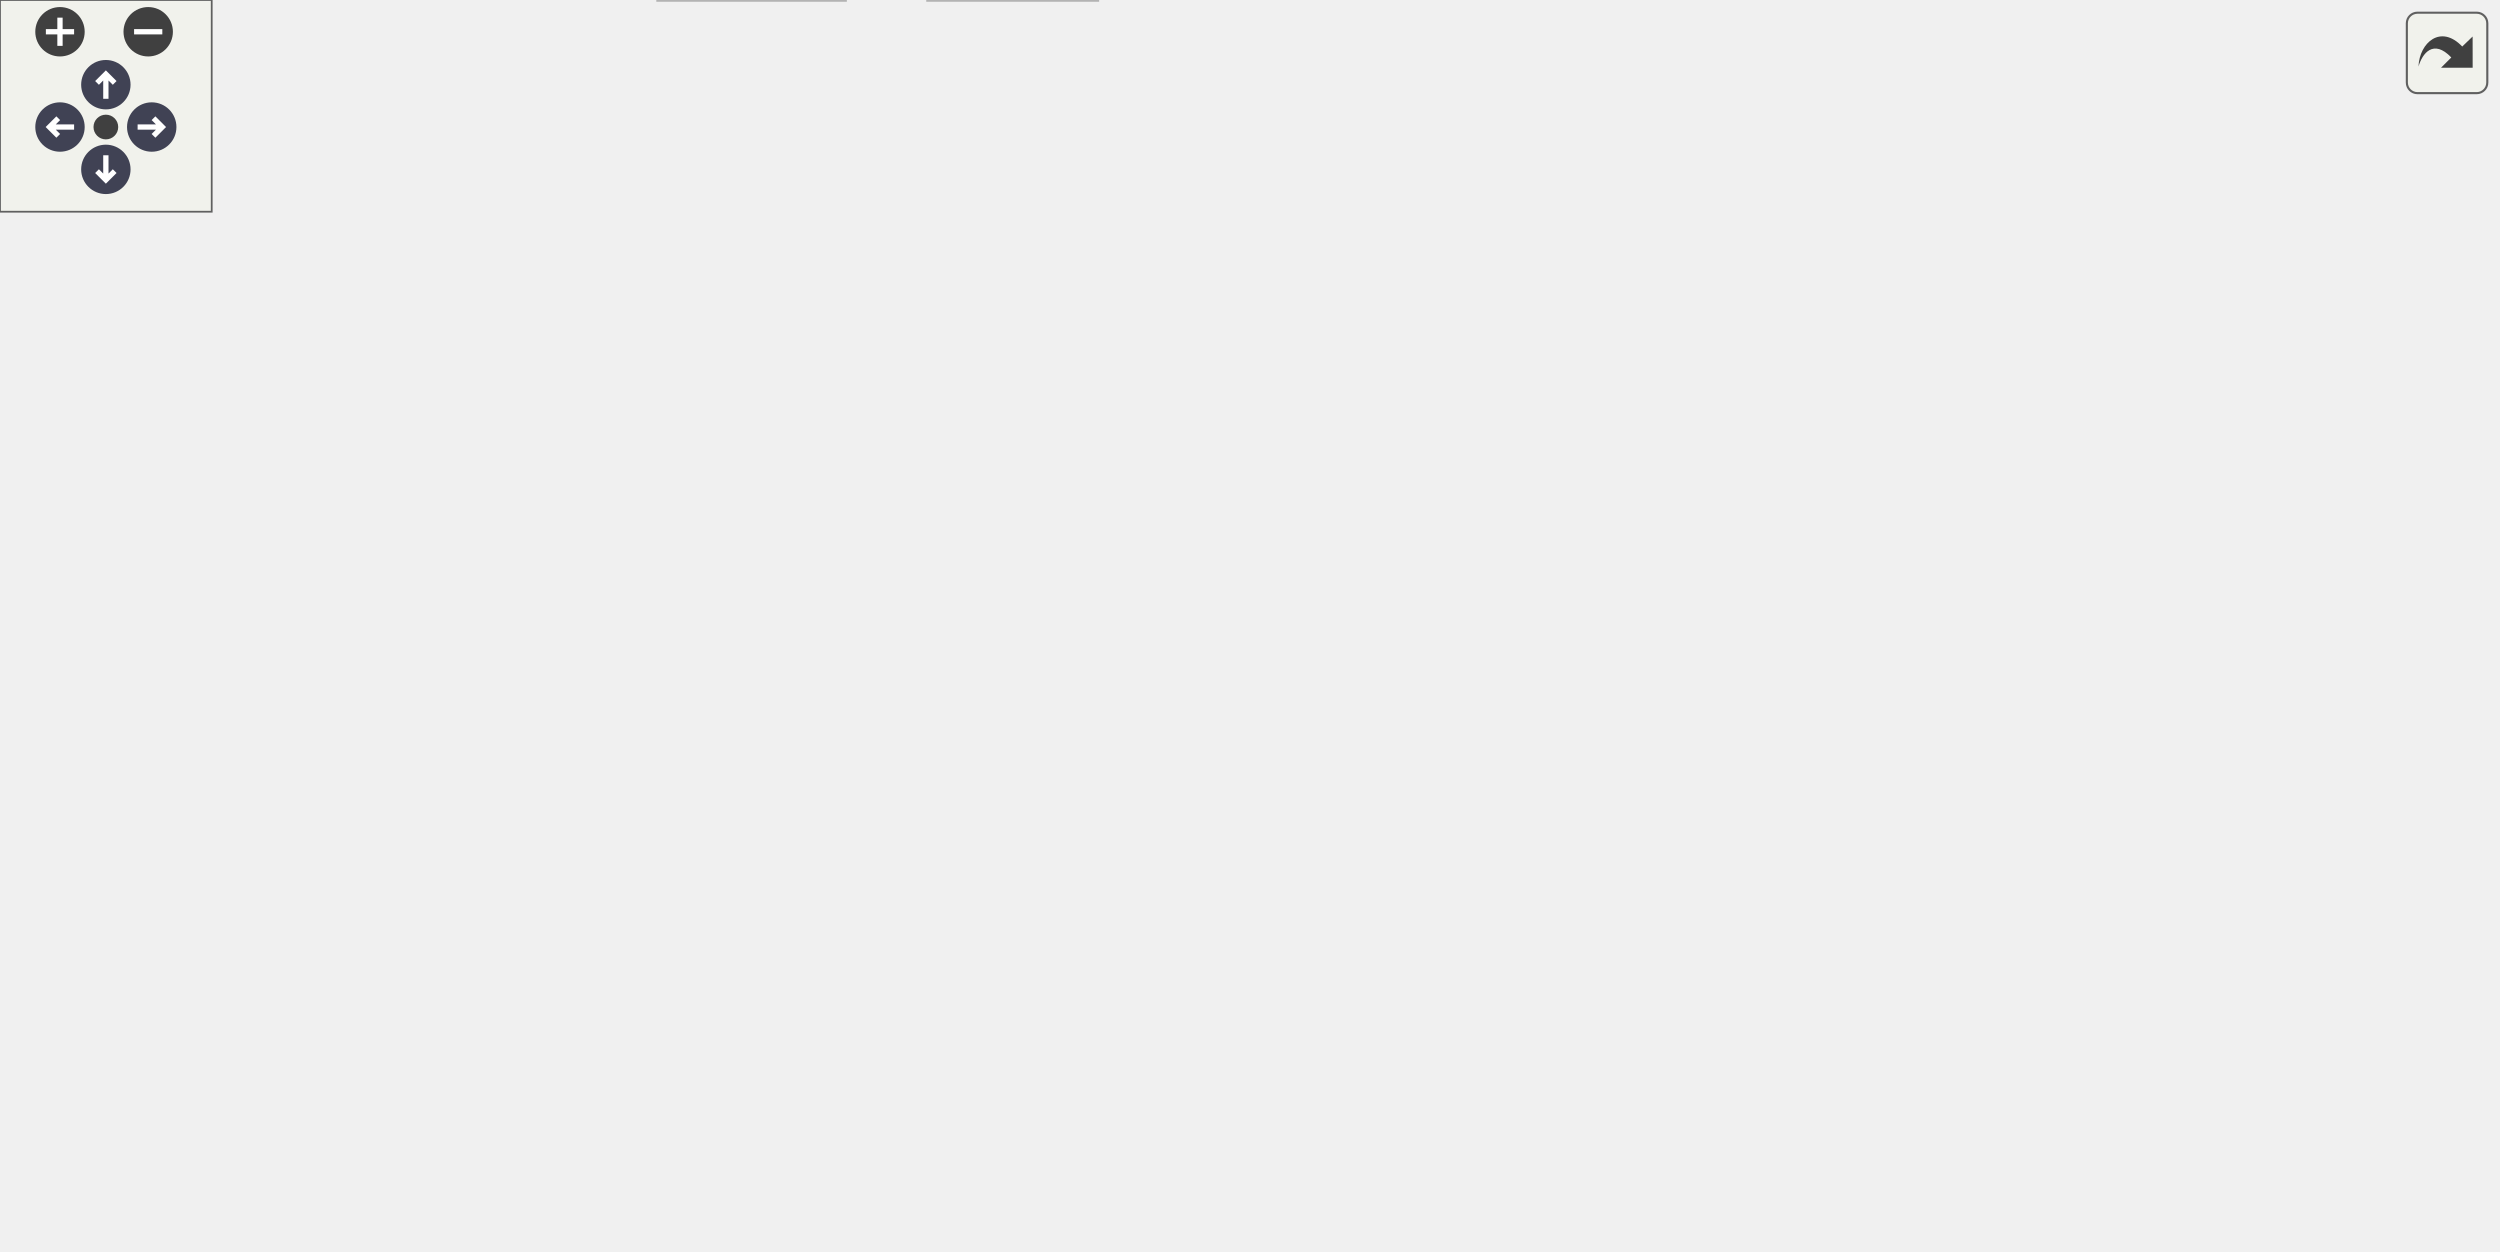
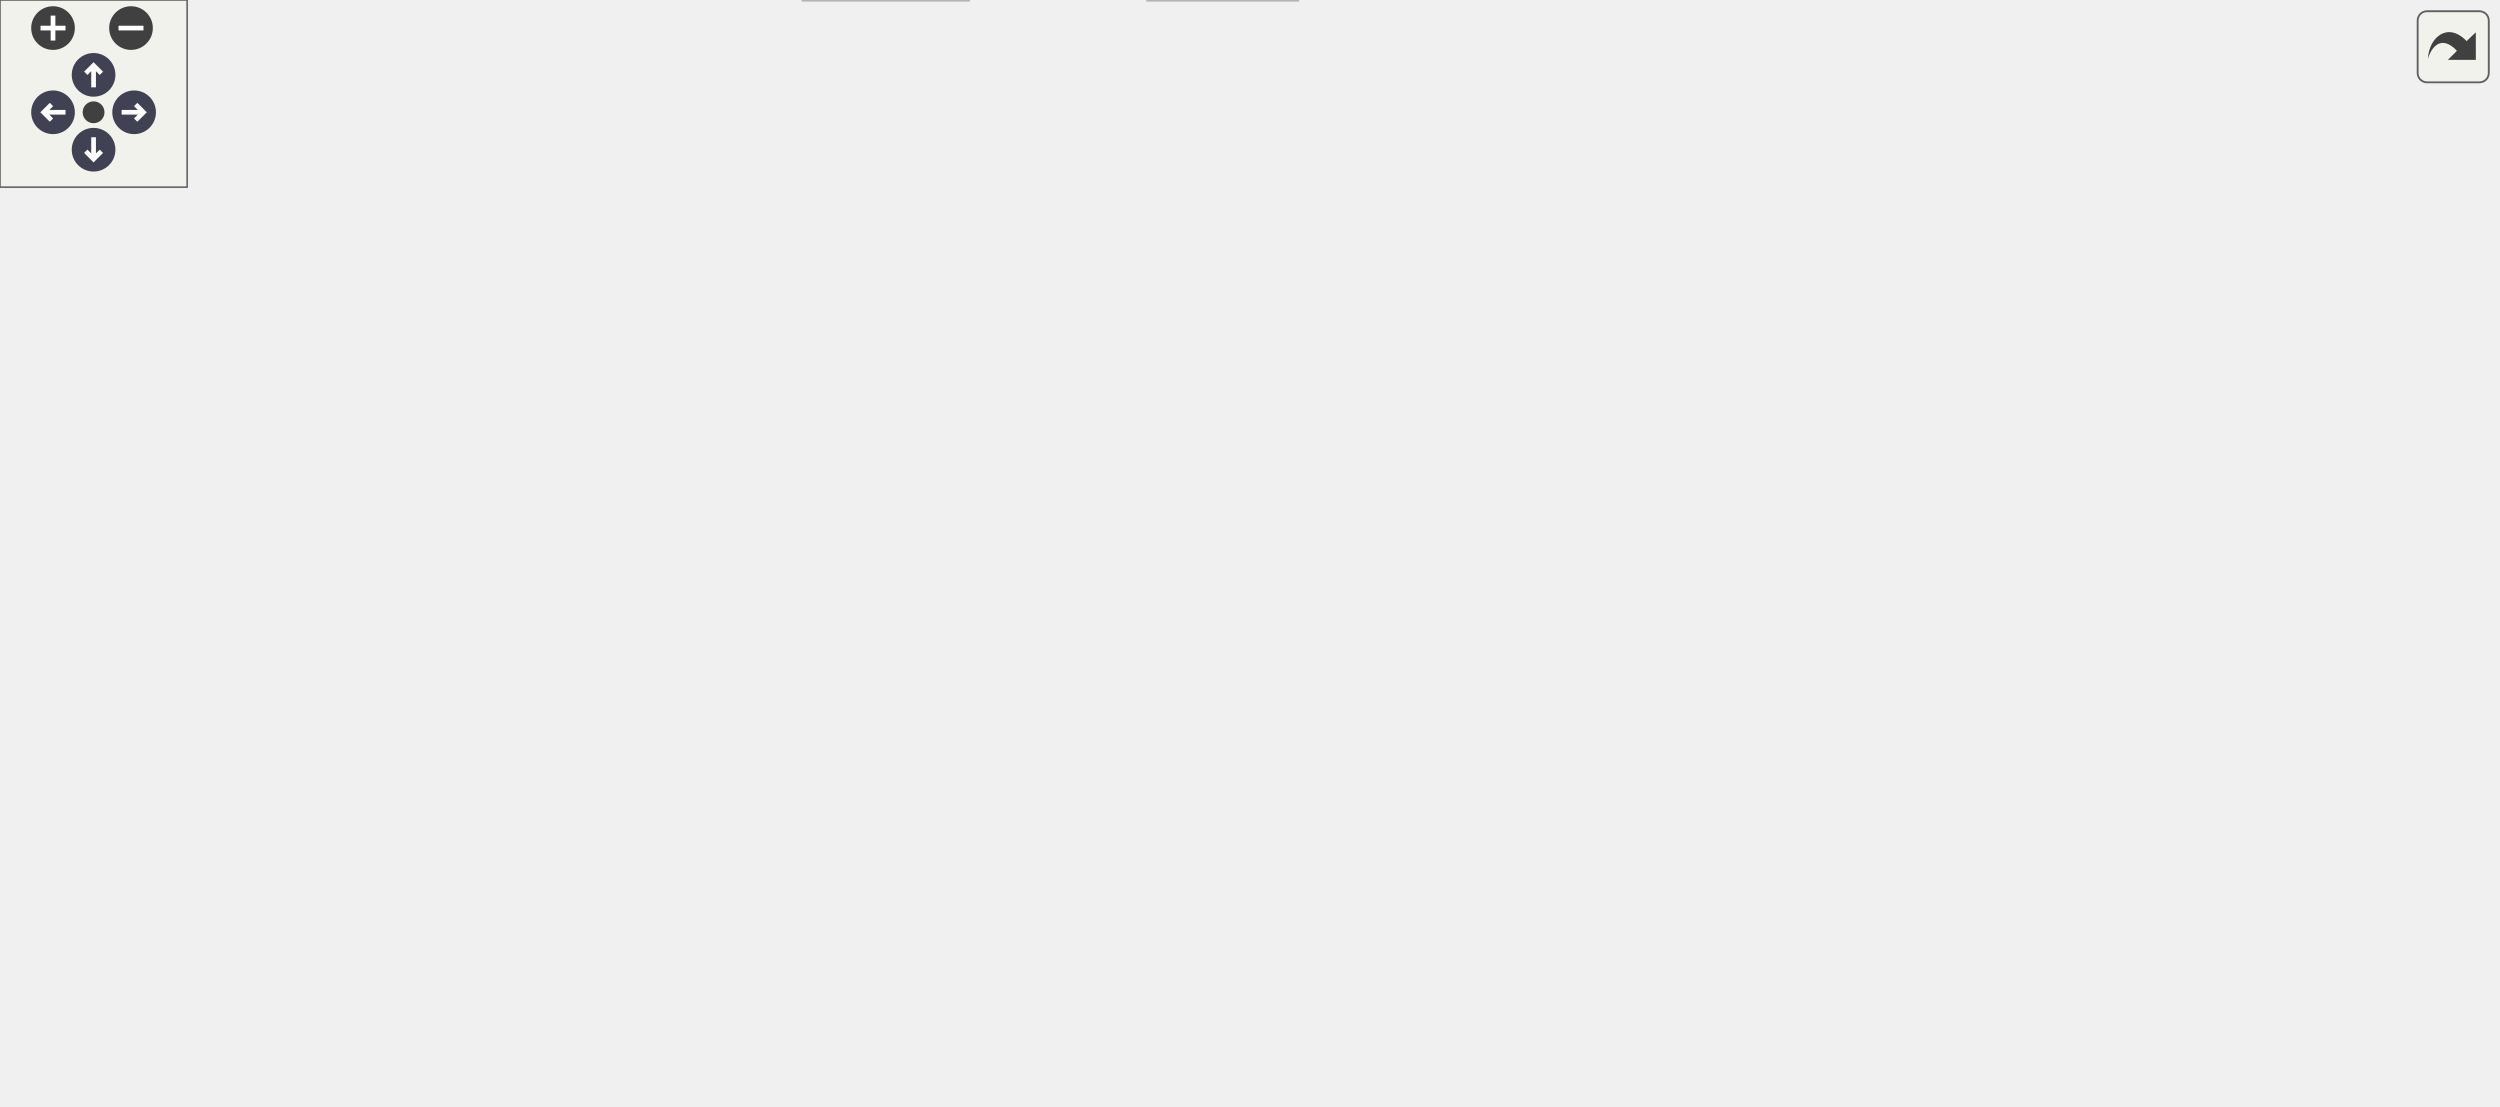
<svg xmlns="http://www.w3.org/2000/svg" xmlns:xlink="http://www.w3.org/1999/xlink" id="main" version="1.1" xml:space="preserve">
  <style type="text/css">
.node, .edge {opacity: 0.7;}
.node.selected, .edge.selected {opacity: 1;}
.edge:hover path { stroke: red; }
.edge:hover polygon { stroke: red; fill: red; }
</style>
  <defs>
    <circle id="rim" cx="0" cy="0" r="7" />
    <circle id="rim2" cx="0" cy="0" r="3.5" />
    <g id="zoomPlus">
      <use xlink:href="#rim" fill="#404040">
        <set attributeName="fill" to="#808080" begin="zoomplus.mouseover" end="zoomplus.mouseout" />
      </use>
      <path d="M-4,0h8M0,-4v8" fill="none" stroke="white" stroke-width="1.5" pointer-events="none" />
    </g>
    <g id="zoomMin">
      <use xlink:href="#rim" fill="#404040">
        <set attributeName="fill" to="#808080" begin="zoomminus.mouseover" end="zoomminus.mouseout" />
      </use>
      <path d="M-4,0h8" fill="none" stroke="white" stroke-width="1.5" pointer-events="none" />
    </g>
    <g id="arrowUp" transform="translate(30 24)">
      <use xlink:href="#rim" />
      <path pointer-events="none" fill="none" stroke="white" stroke-width="1.5" d="M0,-3.0v7 M-2.5,-0.5L0,-3.0L2.5,-0.5" />
    </g>
    <g id="arrowRight" transform="rotate(90) translate(36 -43)">
      <use xlink:href="#rim" />
      <path pointer-events="none" fill="none" stroke="white" stroke-width="1.5" d="M0,-3.0v7 M-2.5,-0.5L0,-3.0L2.5,-0.5" />
    </g>
    <g id="arrowDown" transform="rotate(180) translate(-30 -48)">
      <use xlink:href="#rim" />
      <path pointer-events="none" fill="none" stroke="white" stroke-width="1.5" d="M0,-3.0v7 M-2.5,-0.5L0,-3.0L2.5,-0.5" />
    </g>
    <g id="arrowLeft" transform="rotate(270) translate(-36 17)">
      <use xlink:href="#rim" />
      <path pointer-events="none" fill="none" stroke="white" stroke-width="1.5" d="M0,-3.0v7 M-2.5,-0.5L0,-3.0L2.5,-0.5" />
    </g>
    <g id="resetDef">
      <use xlink:href="#rim2" fill="#404040">
        <set attributeName="fill" to="#808080" begin="reset.mouseover" end="reset.mouseout" />
      </use>
    </g>
  </defs>
  <svg id="graph" class="graph">
    <g id="viewport">
      <g id="Node000001" class="node">
        <g id="a_Node000001">
          <a xlink:title="Advanced (&quot;Transmit...&quot;) CAN/CAN FD message composer window.">
-             <polygon fill="#999999" stroke="#666666" points="474.5,-294 355.5,-294 355.5,-275 474.5,-275 474.5,-294" />
-             <text text-anchor="middle" x="415" y="-282" font-family="Helvetica,sans-Serif" font-size="10.00">gui/transmit_dialog.c</text>
+             <polygon fill="#999999" stroke="#666666" points="567.5,-294 448.5,-294 448.5,-275 567.5,-275 567.5,-294" />
+             <text text-anchor="middle" x="508" y="-282" font-family="Helvetica,sans-Serif" font-size="10.00">gui/transmit_dialog.c</text>
          </a>
        </g>
      </g>
      <g id="Node000002" class="node">
        <g id="a_Node000002">
          <a xlink:title=" ">
            <polygon fill="#e0e0e0" stroke="#999999" points="50,-129 0,-129 0,-110 50,-110 50,-129" />
            <text text-anchor="middle" x="25" y="-117" font-family="Helvetica,sans-Serif" font-size="10.00">stdio.h</text>
          </a>
        </g>
      </g>
      <g id="edge1_Node000001_Node000002" class="edge">
        <g id="a_edge1_Node000001_Node000002">
          <a xlink:title=" ">
-             <path fill="none" stroke="#63b8ff" d="M367.93,-274.93C332.11,-267.6 281.98,-255.59 240,-239 165.46,-209.54 84.41,-159.41 46.64,-134.88" />
-             <polygon fill="#63b8ff" stroke="#63b8ff" points="48.28,-131.78 38,-129.23 44.45,-137.63 48.28,-131.78" />
+             <path fill="none" stroke="#63b8ff" d="M456.86,-274.95C415.4,-267.39 355.74,-255.06 305,-239 244.8,-219.94 232.16,-208.6 174,-184 132.58,-166.48 84.77,-146.07 54.71,-133.22" />
+             <polygon fill="#63b8ff" stroke="#63b8ff" points="55.8,-129.88 45.23,-129.16 53.05,-136.31 55.8,-129.88" />
          </a>
        </g>
      </g>
      <g id="Node000003" class="node">
        <g id="a_Node000003">
          <a xlink:title=" ">
-             <polygon fill="#e0e0e0" stroke="#999999" points="496.5,-239 443.5,-239 443.5,-220 496.5,-220 496.5,-239" />
-             <text text-anchor="middle" x="470" y="-227" font-family="Helvetica,sans-Serif" font-size="10.00">stdlib.h</text>
+             <polygon fill="#e0e0e0" stroke="#999999" points="589.5,-239 536.5,-239 536.5,-220 589.5,-220 589.5,-239" />
+             <text text-anchor="middle" x="563" y="-227" font-family="Helvetica,sans-Serif" font-size="10.00">stdlib.h</text>
          </a>
        </g>
      </g>
      <g id="edge2_Node000001_Node000003" class="edge">
        <g id="a_edge2_Node000001_Node000003">
          <a xlink:title=" ">
-             <path fill="none" stroke="#63b8ff" d="M424.08,-274.75C432.09,-267.03 443.96,-255.6 453.62,-246.28" />
-             <polygon fill="#63b8ff" stroke="#63b8ff" points="456.31,-248.55 461.09,-239.09 451.46,-243.51 456.31,-248.55" />
+             <path fill="none" stroke="#63b8ff" d="M517.08,-274.75C525.09,-267.03 536.96,-255.6 546.62,-246.28" />
+             <polygon fill="#63b8ff" stroke="#63b8ff" points="549.31,-248.55 554.09,-239.09 544.46,-243.51 549.31,-248.55" />
          </a>
        </g>
      </g>
      <g id="Node000004" class="node">
        <g id="a_Node000004">
          <a xlink:title=" ">
-             <polygon fill="#e0e0e0" stroke="#999999" points="567.5,-239 514.5,-239 514.5,-220 567.5,-220 567.5,-239" />
-             <text text-anchor="middle" x="541" y="-227" font-family="Helvetica,sans-Serif" font-size="10.00">string.h</text>
+             <polygon fill="#e0e0e0" stroke="#999999" points="660.5,-239 607.5,-239 607.5,-220 660.5,-220 660.5,-239" />
+             <text text-anchor="middle" x="634" y="-227" font-family="Helvetica,sans-Serif" font-size="10.00">string.h</text>
          </a>
        </g>
      </g>
      <g id="edge3_Node000001_Node000004" class="edge">
        <g id="a_edge3_Node000001_Node000004">
          <a xlink:title=" ">
-             <path fill="none" stroke="#63b8ff" d="M435.24,-274.98C455.7,-266.38 487.53,-252.99 510.93,-243.15" />
-             <polygon fill="#63b8ff" stroke="#63b8ff" points="512.53,-246.27 520.39,-239.17 509.81,-239.82 512.53,-246.27" />
+             <path fill="none" stroke="#63b8ff" d="M528.24,-274.98C548.7,-266.38 580.53,-252.99 603.93,-243.15" />
+             <polygon fill="#63b8ff" stroke="#63b8ff" points="605.53,-246.27 613.39,-239.17 602.81,-239.82 605.53,-246.27" />
          </a>
        </g>
      </g>
      <g id="Node000005" class="node">
        <g id="a_Node000005">
          <a xlink:title=" ">
-             <polygon fill="#e0e0e0" stroke="#999999" points="638.5,-239 585.5,-239 585.5,-220 638.5,-220 638.5,-239" />
-             <text text-anchor="middle" x="612" y="-227" font-family="Helvetica,sans-Serif" font-size="10.00">ctype.h</text>
+             <polygon fill="#e0e0e0" stroke="#999999" points="731.5,-239 678.5,-239 678.5,-220 731.5,-220 731.5,-239" />
+             <text text-anchor="middle" x="705" y="-227" font-family="Helvetica,sans-Serif" font-size="10.00">ctype.h</text>
          </a>
        </g>
      </g>
      <g id="edge4_Node000001_Node000005" class="edge">
        <g id="a_edge4_Node000001_Node000005">
          <a xlink:title=" ">
-             <path fill="none" stroke="#63b8ff" d="M446.65,-274.98C481.85,-265.52 538.6,-250.25 575.6,-240.29" />
-             <polygon fill="#63b8ff" stroke="#63b8ff" points="576.73,-243.61 585.48,-237.63 574.91,-236.85 576.73,-243.61" />
+             <path fill="none" stroke="#63b8ff" d="M539.65,-274.98C574.85,-265.52 631.6,-250.25 668.6,-240.29" />
+             <polygon fill="#63b8ff" stroke="#63b8ff" points="669.73,-243.61 678.48,-237.63 667.91,-236.85 669.73,-243.61" />
          </a>
        </g>
      </g>
      <g id="Node000006" class="node">
        <g id="a_Node000006">
          <a xlink:title=" ">
-             <polygon fill="#e0e0e0" stroke="#999999" points="707.5,-239 656.5,-239 656.5,-220 707.5,-220 707.5,-239" />
-             <text text-anchor="middle" x="682" y="-227" font-family="Helvetica,sans-Serif" font-size="10.00">errno.h</text>
+             <polygon fill="#e0e0e0" stroke="#999999" points="800.5,-239 749.5,-239 749.5,-220 800.5,-220 800.5,-239" />
+             <text text-anchor="middle" x="775" y="-227" font-family="Helvetica,sans-Serif" font-size="10.00">errno.h</text>
          </a>
        </g>
      </g>
      <g id="edge5_Node000001_Node000006" class="edge">
        <g id="a_edge5_Node000001_Node000006">
          <a xlink:title=" ">
-             <path fill="none" stroke="#63b8ff" d="M464.26,-274.92C509.31,-266.89 578.04,-254.17 646.34,-239.27" />
-             <polygon fill="#63b8ff" stroke="#63b8ff" points="647.4,-242.62 656.42,-237.06 645.9,-235.79 647.4,-242.62" />
+             <path fill="none" stroke="#63b8ff" d="M557.26,-274.92C602.31,-266.89 671.04,-254.17 739.34,-239.27" />
+             <polygon fill="#63b8ff" stroke="#63b8ff" points="740.4,-242.62 749.42,-237.06 738.9,-235.79 740.4,-242.62" />
          </a>
        </g>
      </g>
      <g id="Node000007" class="node">
        <g id="a_Node000007">
          <a xlink:title=" ">
-             <polygon fill="#e0e0e0" stroke="#999999" points="389,-184 329,-184 329,-165 389,-165 389,-184" />
-             <text text-anchor="middle" x="359" y="-172" font-family="Helvetica,sans-Serif" font-size="10.00">gtk/gtk.h</text>
+             <polygon fill="#e0e0e0" stroke="#999999" points="484,-184 424,-184 424,-165 484,-165 484,-184" />
+             <text text-anchor="middle" x="454" y="-172" font-family="Helvetica,sans-Serif" font-size="10.00">gtk/gtk.h</text>
          </a>
        </g>
      </g>
      <g id="edge6_Node000001_Node000007" class="edge">
        <g id="a_edge6_Node000001_Node000007">
          <a xlink:title=" ">
-             <path fill="none" stroke="#63b8ff" d="M410.42,-274.66C401.22,-256.93 380.38,-216.73 368.24,-193.32" />
-             <polygon fill="#63b8ff" stroke="#63b8ff" points="371.2,-191.42 363.49,-184.16 364.99,-194.65 371.2,-191.42" />
+             <path fill="none" stroke="#63b8ff" d="M503.58,-274.66C494.72,-256.93 474.61,-216.73 462.91,-193.32" />
+             <polygon fill="#63b8ff" stroke="#63b8ff" points="465.93,-191.54 458.33,-184.16 459.67,-194.67 465.93,-191.54" />
          </a>
        </g>
      </g>
      <g id="Node000008" class="node">
        <g id="a_Node000008">
          <a xlink:href="gui_8h.html" target="_top" xlink:title="GTK GUI widget registry and the application's GUI/thread API.">
-             <polygon fill="white" stroke="#666666" points="336.5,-239 269.5,-239 269.5,-220 336.5,-220 336.5,-239" />
-             <text text-anchor="middle" x="303" y="-227" font-family="Helvetica,sans-Serif" font-size="10.00">../inc/gui.h</text>
+             <polygon fill="white" stroke="#666666" points="429.5,-239 362.5,-239 362.5,-220 429.5,-220 429.5,-239" />
+             <text text-anchor="middle" x="396" y="-227" font-family="Helvetica,sans-Serif" font-size="10.00">../inc/gui.h</text>
          </a>
        </g>
      </g>
      <g id="edge7_Node000001_Node000008" class="edge">
        <g id="a_edge7_Node000001_Node000008">
          <a xlink:title=" ">
-             <path fill="none" stroke="#63b8ff" d="M397.01,-274.98C379.07,-266.5 351.28,-253.35 330.57,-243.54" />
-             <polygon fill="#63b8ff" stroke="#63b8ff" points="331.86,-240.28 321.32,-239.17 328.86,-246.61 331.86,-240.28" />
+             <path fill="none" stroke="#63b8ff" d="M490.01,-274.98C472.07,-266.5 444.28,-253.35 423.57,-243.54" />
+             <polygon fill="#63b8ff" stroke="#63b8ff" points="424.86,-240.28 414.32,-239.17 421.86,-246.61 424.86,-240.28" />
          </a>
        </g>
      </g>
      <g id="Node000009" class="node">
        <g id="a_Node000009">
          <a xlink:href="can__message_8h.html" target="_top" xlink:title="Hardware-independent CAN/CAN FD message and statistics data types.">
-             <polygon fill="white" stroke="#666666" points="333,-74 241,-74 241,-55 333,-55 333,-74" />
-             <text text-anchor="middle" x="287" y="-62" font-family="Helvetica,sans-Serif" font-size="10.00">can_message.h</text>
-           </a>
-         </g>
-       </g>
-       <g id="edge21_Node000001_Node000009" class="edge">
-         <g id="a_edge21_Node000001_Node000009">
-           <a xlink:title=" ">
-             <path fill="none" stroke="#63b8ff" d="M415.69,-274.85C416.94,-254.4 417.8,-202.02 398,-165 377.69,-127.03 336.89,-96.39 310.82,-79.58" />
-             <polygon fill="#63b8ff" stroke="#63b8ff" points="312.6,-76.57 302.27,-74.23 308.88,-82.5 312.6,-76.57" />
+             <polygon fill="white" stroke="#666666" points="438,-74 346,-74 346,-55 438,-55 438,-74" />
+             <text text-anchor="middle" x="392" y="-62" font-family="Helvetica,sans-Serif" font-size="10.00">can_message.h</text>
+           </a>
+         </g>
+       </g>
+       <g id="edge24_Node000001_Node000009" class="edge">
+         <g id="a_edge24_Node000001_Node000009">
+           <a xlink:title=" ">
+             <path fill="none" stroke="#63b8ff" d="M508.76,-274.92C510.18,-254.62 511.57,-202.55 493,-165 474.81,-128.22 437.48,-97.15 413.65,-79.95" />
+             <polygon fill="#63b8ff" stroke="#63b8ff" points="415.45,-76.93 405.25,-74.05 411.42,-82.66 415.45,-76.93" />
          </a>
        </g>
      </g>
      <g id="Node000012" class="node">
        <g id="a_Node000012">
          <a xlink:href="app__state_8h.html" target="_top" xlink:title="Global application state shared across the GUI and worker threads.">
            <polygon fill="white" stroke="#666666" points="257,-184 183,-184 183,-165 257,-165 257,-184" />
            <text text-anchor="middle" x="220" y="-172" font-family="Helvetica,sans-Serif" font-size="10.00">app_state.h</text>
          </a>
        </g>
      </g>
-       <g id="edge20_Node000001_Node000012" class="edge">
-         <g id="a_edge20_Node000001_Node000012">
-           <a xlink:title=" ">
-             <path fill="none" stroke="#63b8ff" d="M355.26,-276.69C324.39,-270.76 287.54,-259.68 260,-239 244.57,-227.42 233.61,-207.99 227.11,-193.67" />
-             <polygon fill="#63b8ff" stroke="#63b8ff" points="230.28,-192.18 223.16,-184.33 223.83,-194.9 230.28,-192.18" />
+       <g id="edge23_Node000001_Node000012" class="edge">
+         <g id="a_edge23_Node000001_Node000012">
+           <a xlink:title=" ">
+             <path fill="none" stroke="#63b8ff" d="M472.05,-274.98C440.28,-267.03 392.92,-254.14 353,-239 314.22,-224.29 271.23,-202.75 244.9,-188.93" />
+             <polygon fill="#63b8ff" stroke="#63b8ff" points="246.47,-185.8 236,-184.21 243.2,-191.98 246.47,-185.8" />
          </a>
        </g>
      </g>
      <g id="edge8_Node000008_Node000007" class="edge">
        <g id="a_edge8_Node000008_Node000007">
          <a xlink:title=" ">
-             <path fill="none" stroke="#63b8ff" d="M312,-219.98C320.19,-212.23 332.51,-200.58 342.47,-191.14" />
-             <polygon fill="#63b8ff" stroke="#63b8ff" points="344.98,-193.59 349.84,-184.17 340.17,-188.5 344.98,-193.59" />
+             <path fill="none" stroke="#63b8ff" d="M405.32,-219.98C413.81,-212.23 426.56,-200.58 436.88,-191.14" />
+             <polygon fill="#63b8ff" stroke="#63b8ff" points="439.49,-193.5 444.51,-184.17 434.77,-188.33 439.49,-193.5" />
          </a>
        </g>
      </g>
      <g id="edge9_Node000008_Node000009" class="edge">
        <g id="a_edge9_Node000008_Node000009">
          <a xlink:title=" ">
-             <path fill="none" stroke="#63b8ff" d="M302.14,-219.74C299.64,-194.31 292.36,-120.08 288.88,-84.69" />
-             <polygon fill="#63b8ff" stroke="#63b8ff" points="292.32,-83.92 287.86,-74.31 285.36,-84.6 292.32,-83.92" />
+             <path fill="none" stroke="#63b8ff" d="M399.03,-219.8C405.48,-200.1 419.31,-150.63 411,-110 409.11,-100.74 405.21,-91.03 401.43,-83.04" />
+             <polygon fill="#63b8ff" stroke="#63b8ff" points="404.51,-81.37 396.88,-74.02 398.26,-84.53 404.51,-81.37" />
          </a>
        </g>
      </g>
      <g id="edge12_Node000008_Node000012" class="edge">
        <g id="a_edge12_Node000008_Node000012">
          <a xlink:title=" ">
-             <path fill="none" stroke="#63b8ff" d="M289.66,-219.98C276.91,-211.84 257.45,-199.41 242.33,-189.76" />
-             <polygon fill="#63b8ff" stroke="#63b8ff" points="243.89,-186.6 233.58,-184.17 240.12,-192.5 243.89,-186.6" />
+             <path fill="none" stroke="#63b8ff" d="M367.72,-219.98C338.05,-211.05 291.21,-196.94 258.25,-187.02" />
+             <polygon fill="#63b8ff" stroke="#63b8ff" points="259.08,-183.61 248.5,-184.08 257.07,-190.32 259.08,-183.61" />
+           </a>
+         </g>
+       </g>
+       <g id="Node000015" class="node">
+         <g id="a_Node000015">
+           <a xlink:href="dbc_8h.html" target="_top" xlink:title="Minimal CAN database (DBC) model, parser, and signal decoder.">
+             <polygon fill="white" stroke="#666666" points="367.5,-184 324.5,-184 324.5,-165 367.5,-165 367.5,-184" />
+             <text text-anchor="middle" x="346" y="-172" font-family="Helvetica,sans-Serif" font-size="10.00">dbc.h</text>
+           </a>
+         </g>
+       </g>
+       <g id="edge20_Node000008_Node000015" class="edge">
+         <g id="a_edge20_Node000008_Node000015">
+           <a xlink:title=" ">
+             <path fill="none" stroke="#63b8ff" d="M387.74,-219.75C380.54,-212.11 369.89,-200.82 361.15,-191.56" />
+             <polygon fill="#63b8ff" stroke="#63b8ff" points="363.51,-188.96 354.1,-184.09 358.42,-193.76 363.51,-188.96" />
          </a>
        </g>
      </g>
      <g id="Node000010" class="node">
        <g id="a_Node000010">
          <a xlink:title=" ">
-             <polygon fill="#e0e0e0" stroke="#999999" points="239.5,-19 186.5,-19 186.5,0 239.5,0 239.5,-19" />
-             <text text-anchor="middle" x="213" y="-7" font-family="Helvetica,sans-Serif" font-size="10.00">stdint.h</text>
+             <polygon fill="#e0e0e0" stroke="#999999" points="310.5,-19 257.5,-19 257.5,0 310.5,0 310.5,-19" />
+             <text text-anchor="middle" x="284" y="-7" font-family="Helvetica,sans-Serif" font-size="10.00">stdint.h</text>
          </a>
        </g>
      </g>
      <g id="edge10_Node000009_Node000010" class="edge">
        <g id="a_edge10_Node000009_Node000010">
          <a xlink:title=" ">
-             <path fill="none" stroke="#63b8ff" d="M275.11,-54.98C263.85,-46.92 246.71,-34.65 233.29,-25.03" />
-             <polygon fill="#63b8ff" stroke="#63b8ff" points="235.27,-22.15 225.11,-19.17 231.2,-27.84 235.27,-22.15" />
+             <path fill="none" stroke="#63b8ff" d="M374.65,-54.98C357.43,-46.54 330.8,-33.47 310.85,-23.68" />
+             <polygon fill="#63b8ff" stroke="#63b8ff" points="312.19,-20.43 301.67,-19.17 309.1,-26.72 312.19,-20.43" />
          </a>
        </g>
      </g>
      <g id="Node000011" class="node">
        <g id="a_Node000011">
          <a xlink:title=" ">
-             <polygon fill="#e0e0e0" stroke="#999999" points="311,-19 263,-19 263,0 311,0 311,-19" />
-             <text text-anchor="middle" x="287" y="-7" font-family="Helvetica,sans-Serif" font-size="10.00">time.h</text>
+             <polygon fill="#e0e0e0" stroke="#999999" points="416,-19 368,-19 368,0 416,0 416,-19" />
+             <text text-anchor="middle" x="392" y="-7" font-family="Helvetica,sans-Serif" font-size="10.00">time.h</text>
          </a>
        </g>
      </g>
      <g id="edge11_Node000009_Node000011" class="edge">
        <g id="a_edge11_Node000009_Node000011">
          <a xlink:title=" ">
-             <path fill="none" stroke="#63b8ff" d="M287,-54.75C287,-47.8 287,-37.85 287,-29.13" />
-             <polygon fill="#63b8ff" stroke="#63b8ff" points="290.5,-29.09 287,-19.09 283.5,-29.09 290.5,-29.09" />
+             <path fill="none" stroke="#63b8ff" d="M392,-54.75C392,-47.8 392,-37.85 392,-29.13" />
+             <polygon fill="#63b8ff" stroke="#63b8ff" points="395.5,-29.09 392,-19.09 388.5,-29.09 395.5,-29.09" />
          </a>
        </g>
      </g>
      <g id="edge15_Node000012_Node000002" class="edge">
        <g id="a_edge15_Node000012_Node000002">
          <a xlink:title=" ">
            <path fill="none" stroke="#63b8ff" d="M188.67,-164.98C153.44,-155.41 96.39,-139.9 59.8,-129.96" />
            <polygon fill="#63b8ff" stroke="#63b8ff" points="60.62,-126.55 50.05,-127.31 58.79,-133.31 60.62,-126.55" />
          </a>
        </g>
      </g>
      <g id="edge16_Node000012_Node000009" class="edge">
        <g id="a_edge16_Node000012_Node000009">
          <a xlink:title=" ">
-             <path fill="none" stroke="#63b8ff" d="M229.85,-164.76C238.9,-156.33 252.2,-142.83 261,-129 269.99,-114.87 276.95,-97.1 281.4,-83.95" />
-             <polygon fill="#63b8ff" stroke="#63b8ff" points="284.81,-84.77 284.53,-74.18 278.14,-82.64 284.81,-84.77" />
+             <path fill="none" stroke="#63b8ff" d="M233.78,-164.84C263.35,-146.28 333.09,-102.49 369.3,-79.75" />
+             <polygon fill="#63b8ff" stroke="#63b8ff" points="371.54,-82.48 378.15,-74.2 367.82,-76.55 371.54,-82.48" />
          </a>
        </g>
      </g>
      <g id="edge14_Node000012_Node000010" class="edge">
        <g id="a_edge14_Node000012_Node000010">
          <a xlink:title=" ">
-             <path fill="none" stroke="#63b8ff" d="M182.81,-171.07C154.14,-167.01 116.24,-156.42 97,-129 66.72,-85.84 139.14,-43.78 182.81,-23.34" />
-             <polygon fill="#63b8ff" stroke="#63b8ff" points="184.51,-26.41 192.16,-19.08 181.61,-20.04 184.51,-26.41" />
+             <path fill="none" stroke="#63b8ff" d="M207.82,-164.99C192.68,-153.27 169.88,-131.22 179,-110 195.44,-71.78 234.57,-41.36 260.14,-24.65" />
+             <polygon fill="#63b8ff" stroke="#63b8ff" points="262.3,-27.43 268.88,-19.12 258.56,-21.51 262.3,-27.43" />
          </a>
        </g>
      </g>
      <g id="Node000013" class="node">
        <g id="a_Node000013">
          <a xlink:title=" ">
-             <polygon fill="#e0e0e0" stroke="#999999" points="169.5,-129 106.5,-129 106.5,-110 169.5,-110 169.5,-129" />
-             <text text-anchor="middle" x="138" y="-117" font-family="Helvetica,sans-Serif" font-size="10.00">pthread.h</text>
+             <polygon fill="#e0e0e0" stroke="#999999" points="131.5,-129 68.5,-129 68.5,-110 131.5,-110 131.5,-129" />
+             <text text-anchor="middle" x="100" y="-117" font-family="Helvetica,sans-Serif" font-size="10.00">pthread.h</text>
          </a>
        </g>
      </g>
      <g id="edge13_Node000012_Node000013" class="edge">
        <g id="a_edge13_Node000012_Node000013">
          <a xlink:title=" ">
-             <path fill="none" stroke="#63b8ff" d="M206.83,-164.98C194.23,-156.84 175,-144.41 160.06,-134.76" />
-             <polygon fill="#63b8ff" stroke="#63b8ff" points="161.71,-131.66 151.41,-129.17 157.91,-137.54 161.71,-131.66" />
+             <path fill="none" stroke="#63b8ff" d="M200.72,-164.98C181.33,-156.42 151.19,-143.11 128.93,-133.28" />
+             <polygon fill="#63b8ff" stroke="#63b8ff" points="130.19,-130.01 119.63,-129.17 127.36,-136.41 130.19,-130.01" />
          </a>
        </g>
      </g>
      <g id="Node000014" class="node">
        <g id="a_Node000014">
          <a xlink:href="drv__can_8h.html" target="_top" xlink:title="Generic CAN driver abstraction (vtable) and thin wrapper API.">
            <polygon fill="white" stroke="#666666" points="252,-129 188,-129 188,-110 252,-110 252,-129" />
            <text text-anchor="middle" x="220" y="-117" font-family="Helvetica,sans-Serif" font-size="10.00">drv_can.h</text>
          </a>
        </g>
      </g>
      <g id="edge17_Node000012_Node000014" class="edge">
        <g id="a_edge17_Node000012_Node000014">
          <a xlink:title=" ">
            <path fill="none" stroke="#63b8ff" d="M220,-164.75C220,-157.8 220,-147.85 220,-139.13" />
            <polygon fill="#63b8ff" stroke="#63b8ff" points="223.5,-139.09 220,-129.09 216.5,-139.09 223.5,-139.09" />
          </a>
        </g>
      </g>
      <g id="edge19_Node000014_Node000009" class="edge">
        <g id="a_edge19_Node000014_Node000009">
          <a xlink:title=" ">
-             <path fill="none" stroke="#63b8ff" d="M230.76,-109.98C240.77,-102.07 255.89,-90.11 267.93,-80.58" />
-             <polygon fill="#63b8ff" stroke="#63b8ff" points="270.37,-83.12 276.04,-74.17 266.03,-77.63 270.37,-83.12" />
+             <path fill="none" stroke="#63b8ff" d="M247.63,-109.98C276.51,-101.09 322.01,-87.07 354.2,-77.15" />
+             <polygon fill="#63b8ff" stroke="#63b8ff" points="355.62,-80.37 364.15,-74.08 353.56,-73.68 355.62,-80.37" />
          </a>
        </g>
      </g>
      <g id="edge18_Node000014_Node000010" class="edge">
        <g id="a_edge18_Node000014_Node000010">
          <a xlink:title=" ">
-             <path fill="none" stroke="#63b8ff" d="M219.43,-109.66C218.29,-92.17 215.74,-52.8 214.22,-29.27" />
-             <polygon fill="#63b8ff" stroke="#63b8ff" points="217.7,-28.91 213.56,-19.16 210.72,-29.36 217.7,-28.91" />
+             <path fill="none" stroke="#63b8ff" d="M225.24,-109.66C235.79,-91.85 259.78,-51.37 273.63,-28.01" />
+             <polygon fill="#63b8ff" stroke="#63b8ff" points="276.78,-29.55 278.87,-19.16 270.76,-25.98 276.78,-29.55" />
+           </a>
+         </g>
+       </g>
+       <g id="edge22_Node000015_Node000010" class="edge">
+         <g id="a_edge22_Node000015_Node000010">
+           <a xlink:title=" ">
+             <path fill="none" stroke="#63b8ff" d="M342.67,-164.74C332.91,-139.09 304.27,-63.78 290.95,-28.78" />
+             <polygon fill="#63b8ff" stroke="#63b8ff" points="294.18,-27.41 287.35,-19.31 287.63,-29.9 294.18,-27.41" />
+           </a>
+         </g>
+       </g>
+       <g id="Node000016" class="node">
+         <g id="a_Node000016">
+           <a xlink:title=" ">
+             <polygon fill="#e0e0e0" stroke="#999999" points="402,-129 346,-129 346,-110 402,-110 402,-129" />
+             <text text-anchor="middle" x="374" y="-117" font-family="Helvetica,sans-Serif" font-size="10.00">stddef.h</text>
+           </a>
+         </g>
+       </g>
+       <g id="edge21_Node000015_Node000016" class="edge">
+         <g id="a_edge21_Node000015_Node000016">
+           <a xlink:title=" ">
+             <path fill="none" stroke="#63b8ff" d="M350.62,-164.75C354.46,-157.49 360.02,-146.95 364.76,-137.98" />
+             <polygon fill="#63b8ff" stroke="#63b8ff" points="367.89,-139.57 369.46,-129.09 361.7,-136.3 367.89,-139.57" />
          </a>
        </g>
      </g>
    </g>
  </svg>
  <g id="navigator" transform="translate(0 0)" fill="#404254">
    <rect fill="#f2f5e9" fill-opacity="0.5" stroke="#606060" stroke-width=".5" x="0" y="0" width="60" height="60" />
    <use id="zoomplus" xlink:href="#zoomPlus" x="17" y="9" />
    <use id="zoomminus" xlink:href="#zoomMin" x="42" y="9" />
    <use id="reset" xlink:href="#resetDef" x="30" y="36" />
    <use id="arrowup" xlink:href="#arrowUp" x="0" y="0" />
    <use id="arrowright" xlink:href="#arrowRight" x="0" y="0" />
    <use id="arrowdown" xlink:href="#arrowDown" x="0" y="0" />
    <use id="arrowleft" xlink:href="#arrowLeft" x="0" y="0" />
  </g>
  <svg viewBox="0 0 15 15" width="100%" height="30px" preserveAspectRatio="xMaxYMin meet">
    <g id="arrow_out" transform="scale(0.3 0.3)">
      <a xlink:href="transmit__dialog_8c__incl_org.svg" target="_base">
        <rect id="button" ry="5" rx="5" y="6" x="6" height="38" width="38" fill="#f2f5e9" fill-opacity="0.5" stroke="#606060" stroke-width="1.0" />
        <path id="arrow" d="M 11.5,31.437 C 11.94,20.098 22.043,11.323 32.159,21.979 L 37.069,17.246 C 37.069,17.246 37.088,32 37.088,32 L 22.16,31.978 C 22.16,31.978 26.998,27.14 26.998,27.14 C 18.529,18.264 13.292,25.23 11.5,31.437 z" style="fill:#404040;" />
      </a>
    </g>
  </svg>
  <style type="text/css">

[data-mouse-over-selected='false'] { opacity: 0.7; }
[data-mouse-over-selected='true']  { opacity: 1.0; }

</style>
</svg>
